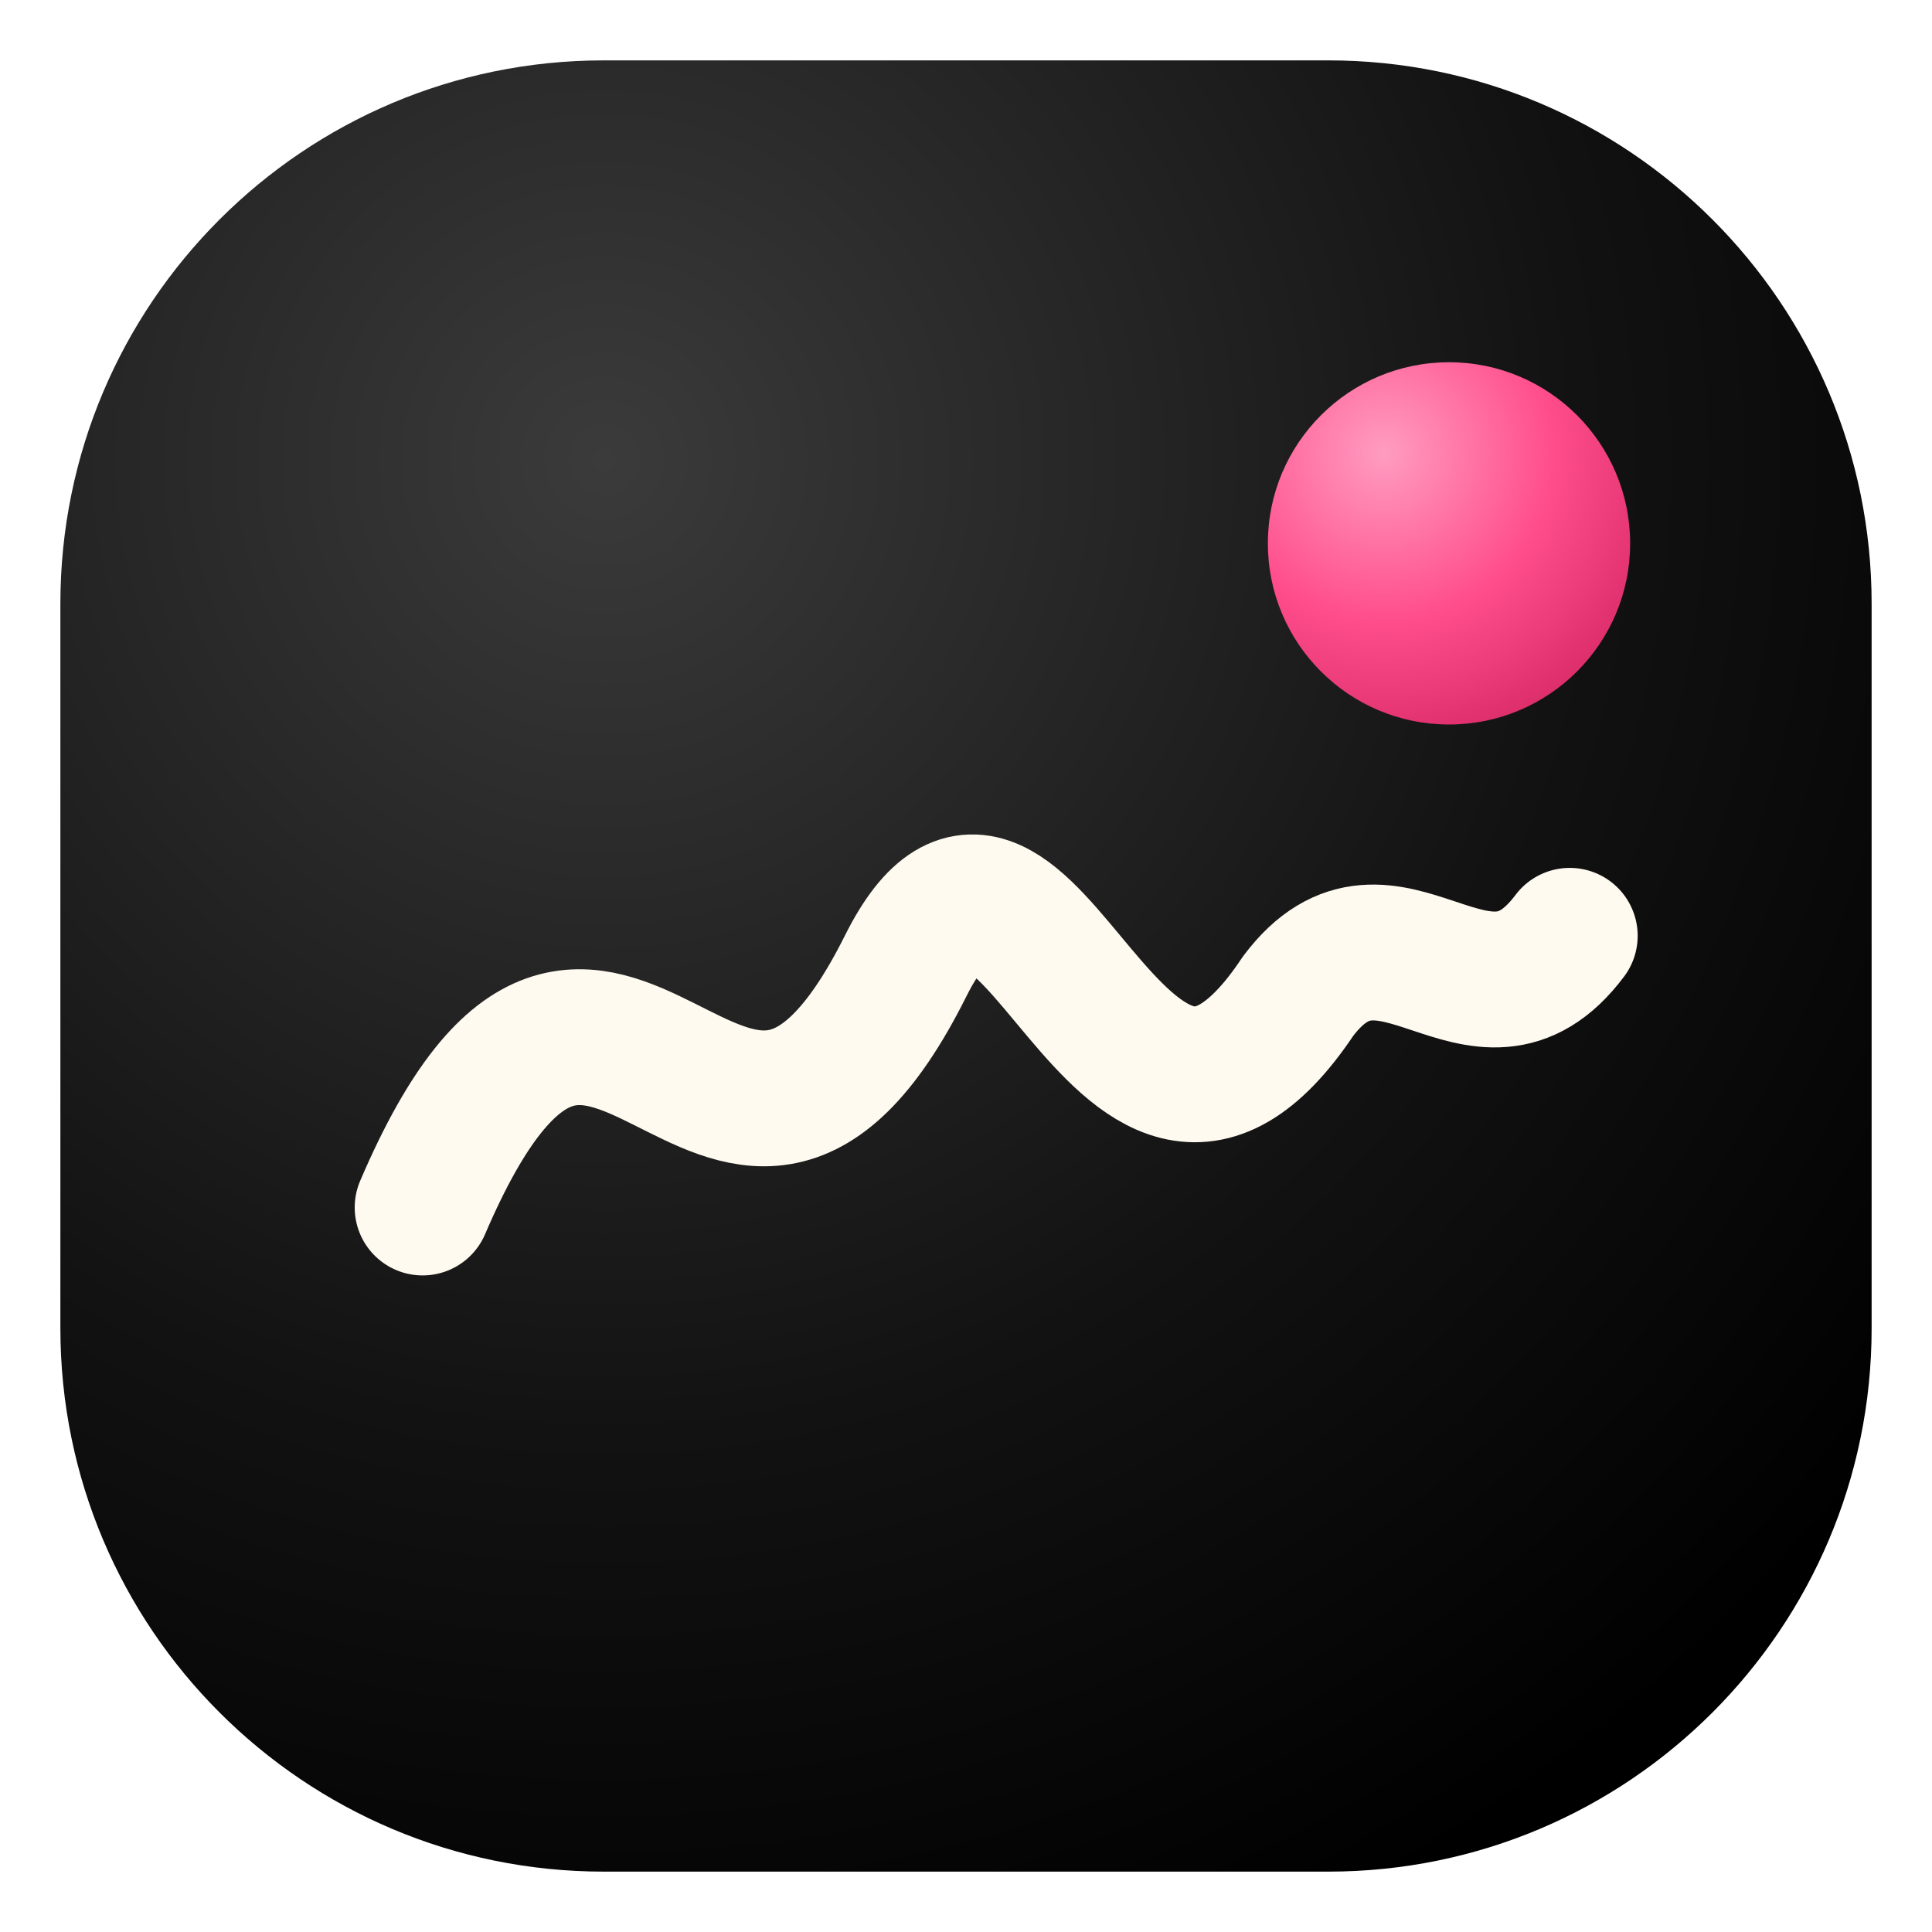
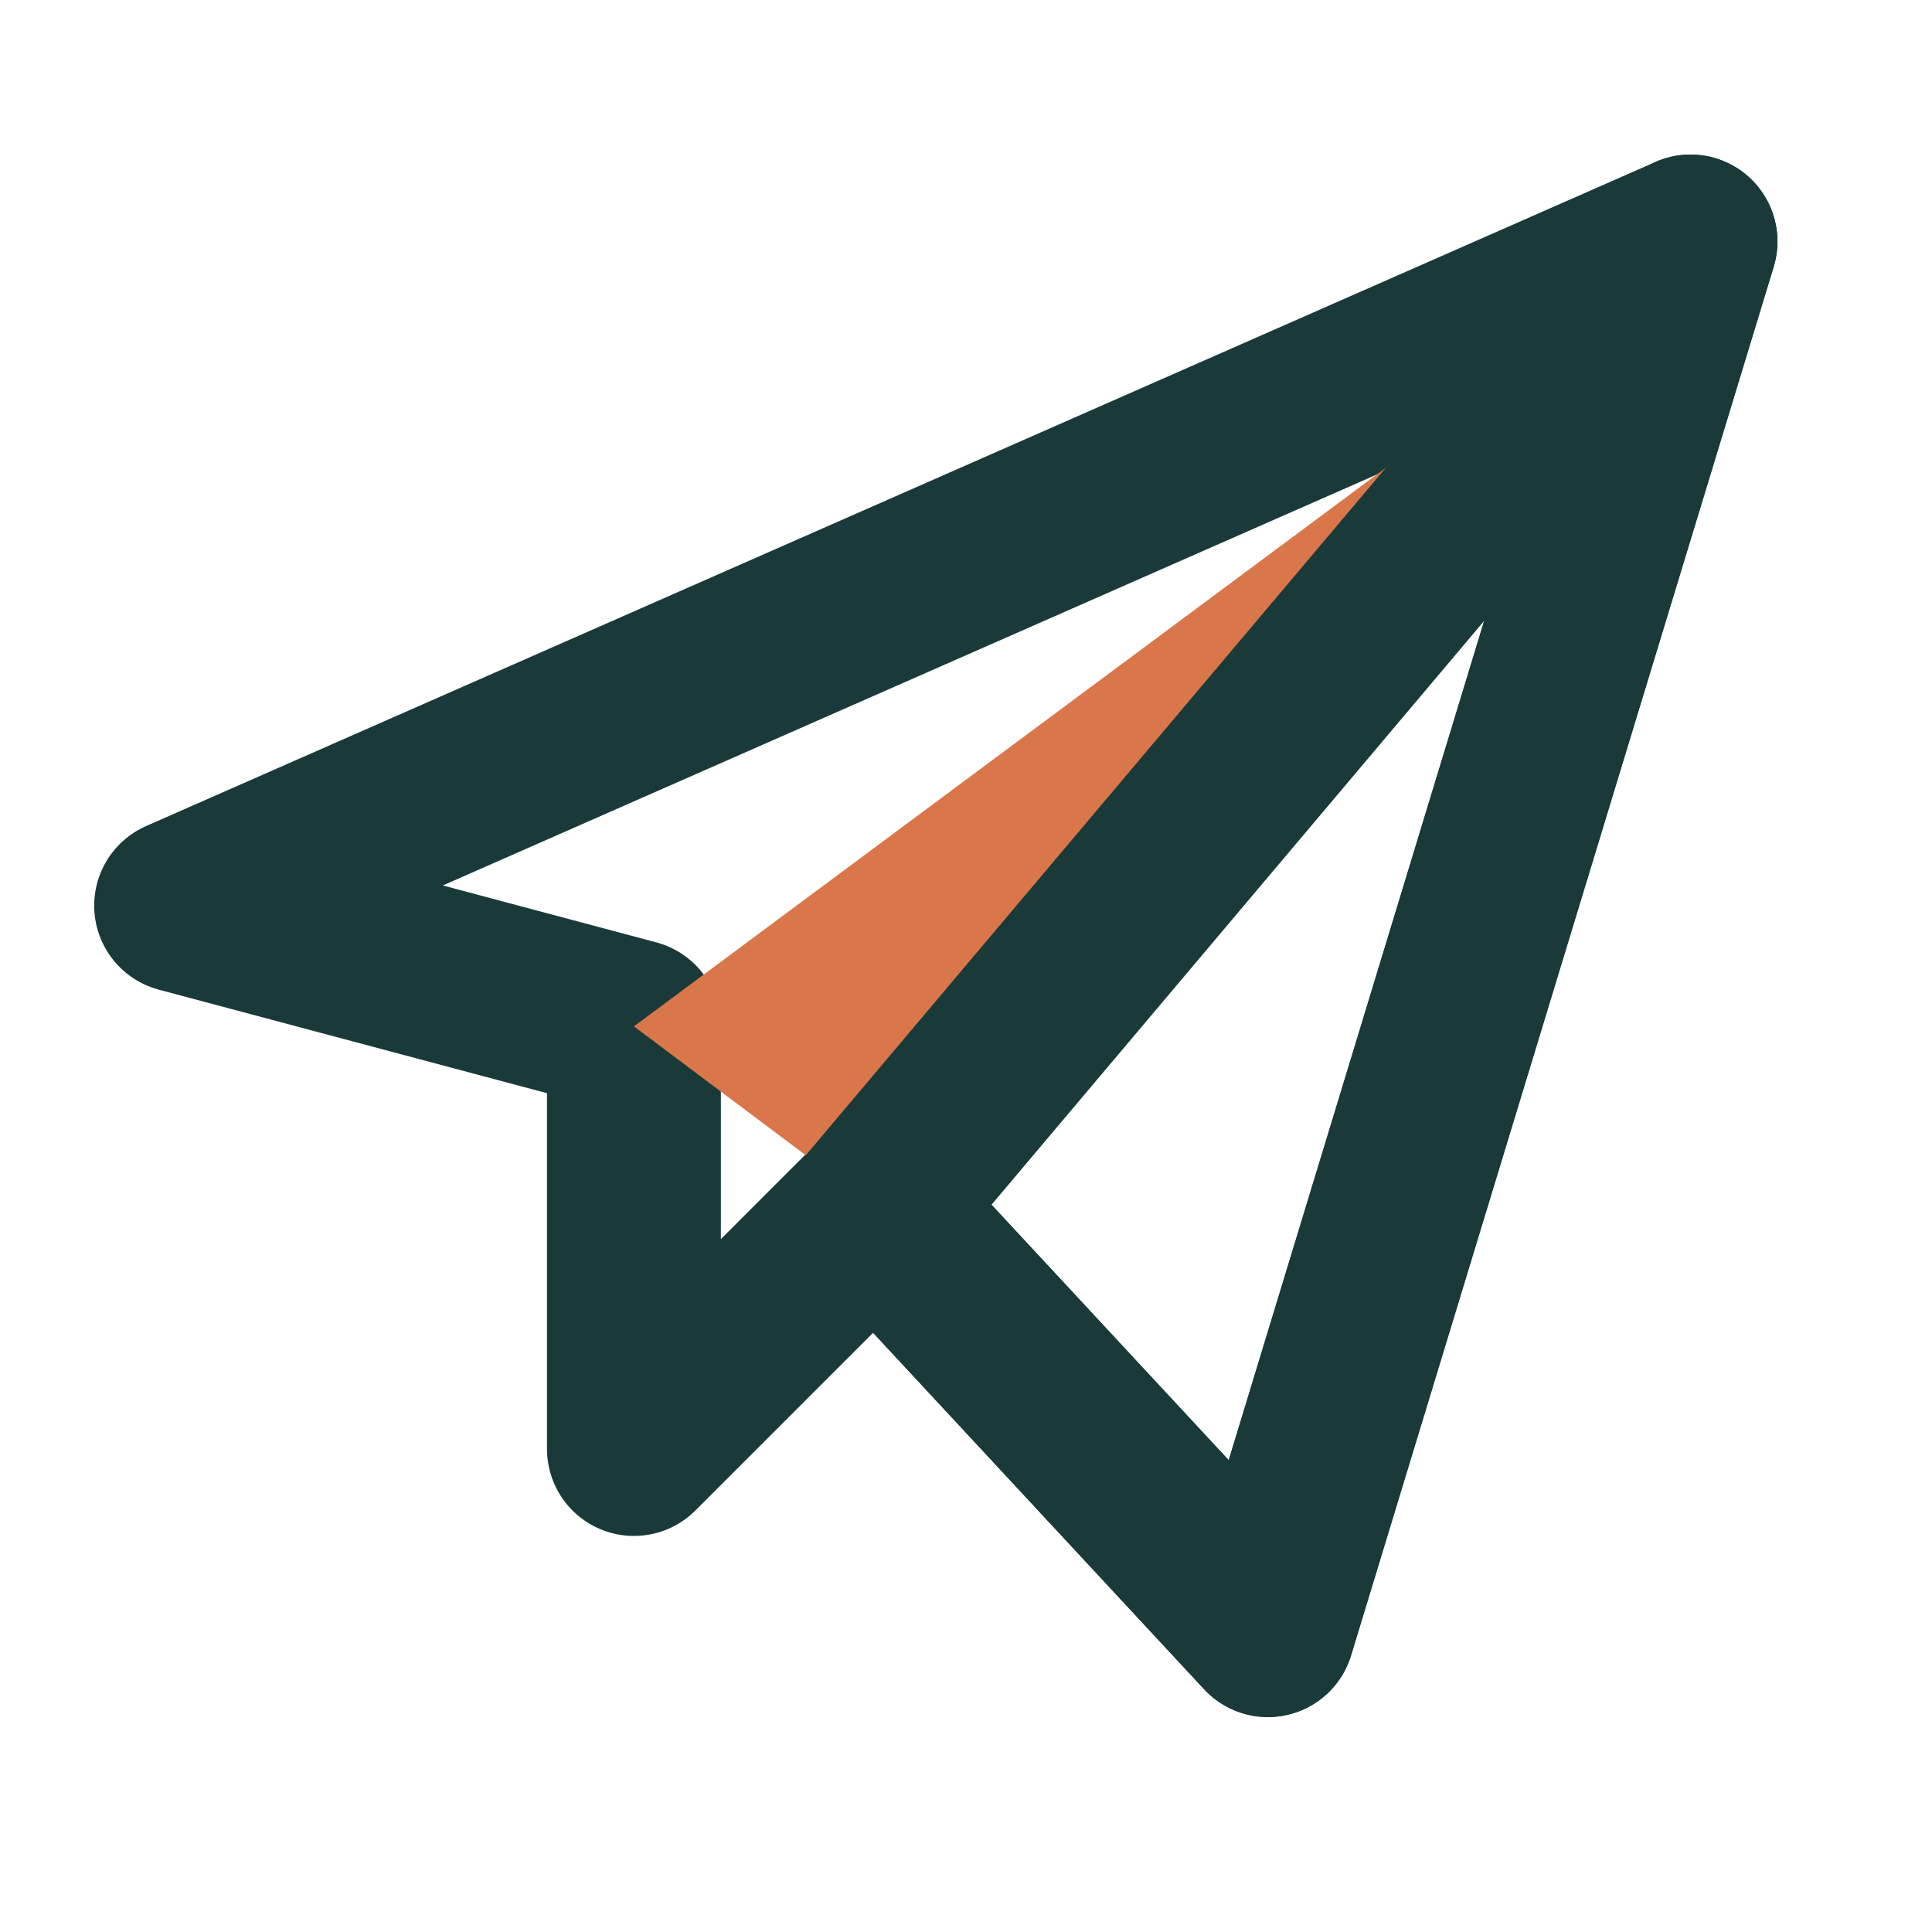
<svg xmlns="http://www.w3.org/2000/svg" viewBox="0 0 64 64" aria-hidden="true">
-   <defs>
-     <radialGradient id="lg" cx="30%" cy="22%" r="90%">
-       <stop offset="0" stop-color="#3b3b3b" />
-       <stop offset=".6" stop-color="#121212" />
-       <stop offset="1" stop-color="#000" />
-     </radialGradient>
-     <radialGradient id="lp" cx="32%" cy="25%" r="85%">
-       <stop offset="0" stop-color="#ff9cc0" />
-       <stop offset=".55" stop-color="#ff4d8b" />
-       <stop offset="1" stop-color="#d92b68" />
-     </radialGradient>
-   </defs>
-   <rect x="2" y="2" width="60" height="60" rx="18" fill="url(#lg)" />
-   <path d="M14 40 C 20 26, 24 44, 30 32 C 34 24, 37 42, 43 33 C 46 29, 49 35, 52 31" fill="none" stroke="#fffaf0" stroke-width="4.5" stroke-linecap="round" stroke-linejoin="round" />
-   <circle cx="48" cy="18" r="6" fill="url(#lp)" />
+   <path d="M6 30L56 8L42 54L29 40L21 48V34L6 30Z" fill="none" stroke="#1A3A3A" stroke-width="5.76" stroke-linecap="round" stroke-linejoin="round" />
+   <path d="M21 34L56 8L29 40L21 34Z" fill="#D9774B" />
+   <path d="M29 40L42 54L56 8L29 40Z" fill="none" stroke="#1A3A3A" stroke-width="5.76" stroke-linecap="round" stroke-linejoin="round" />
</svg>
